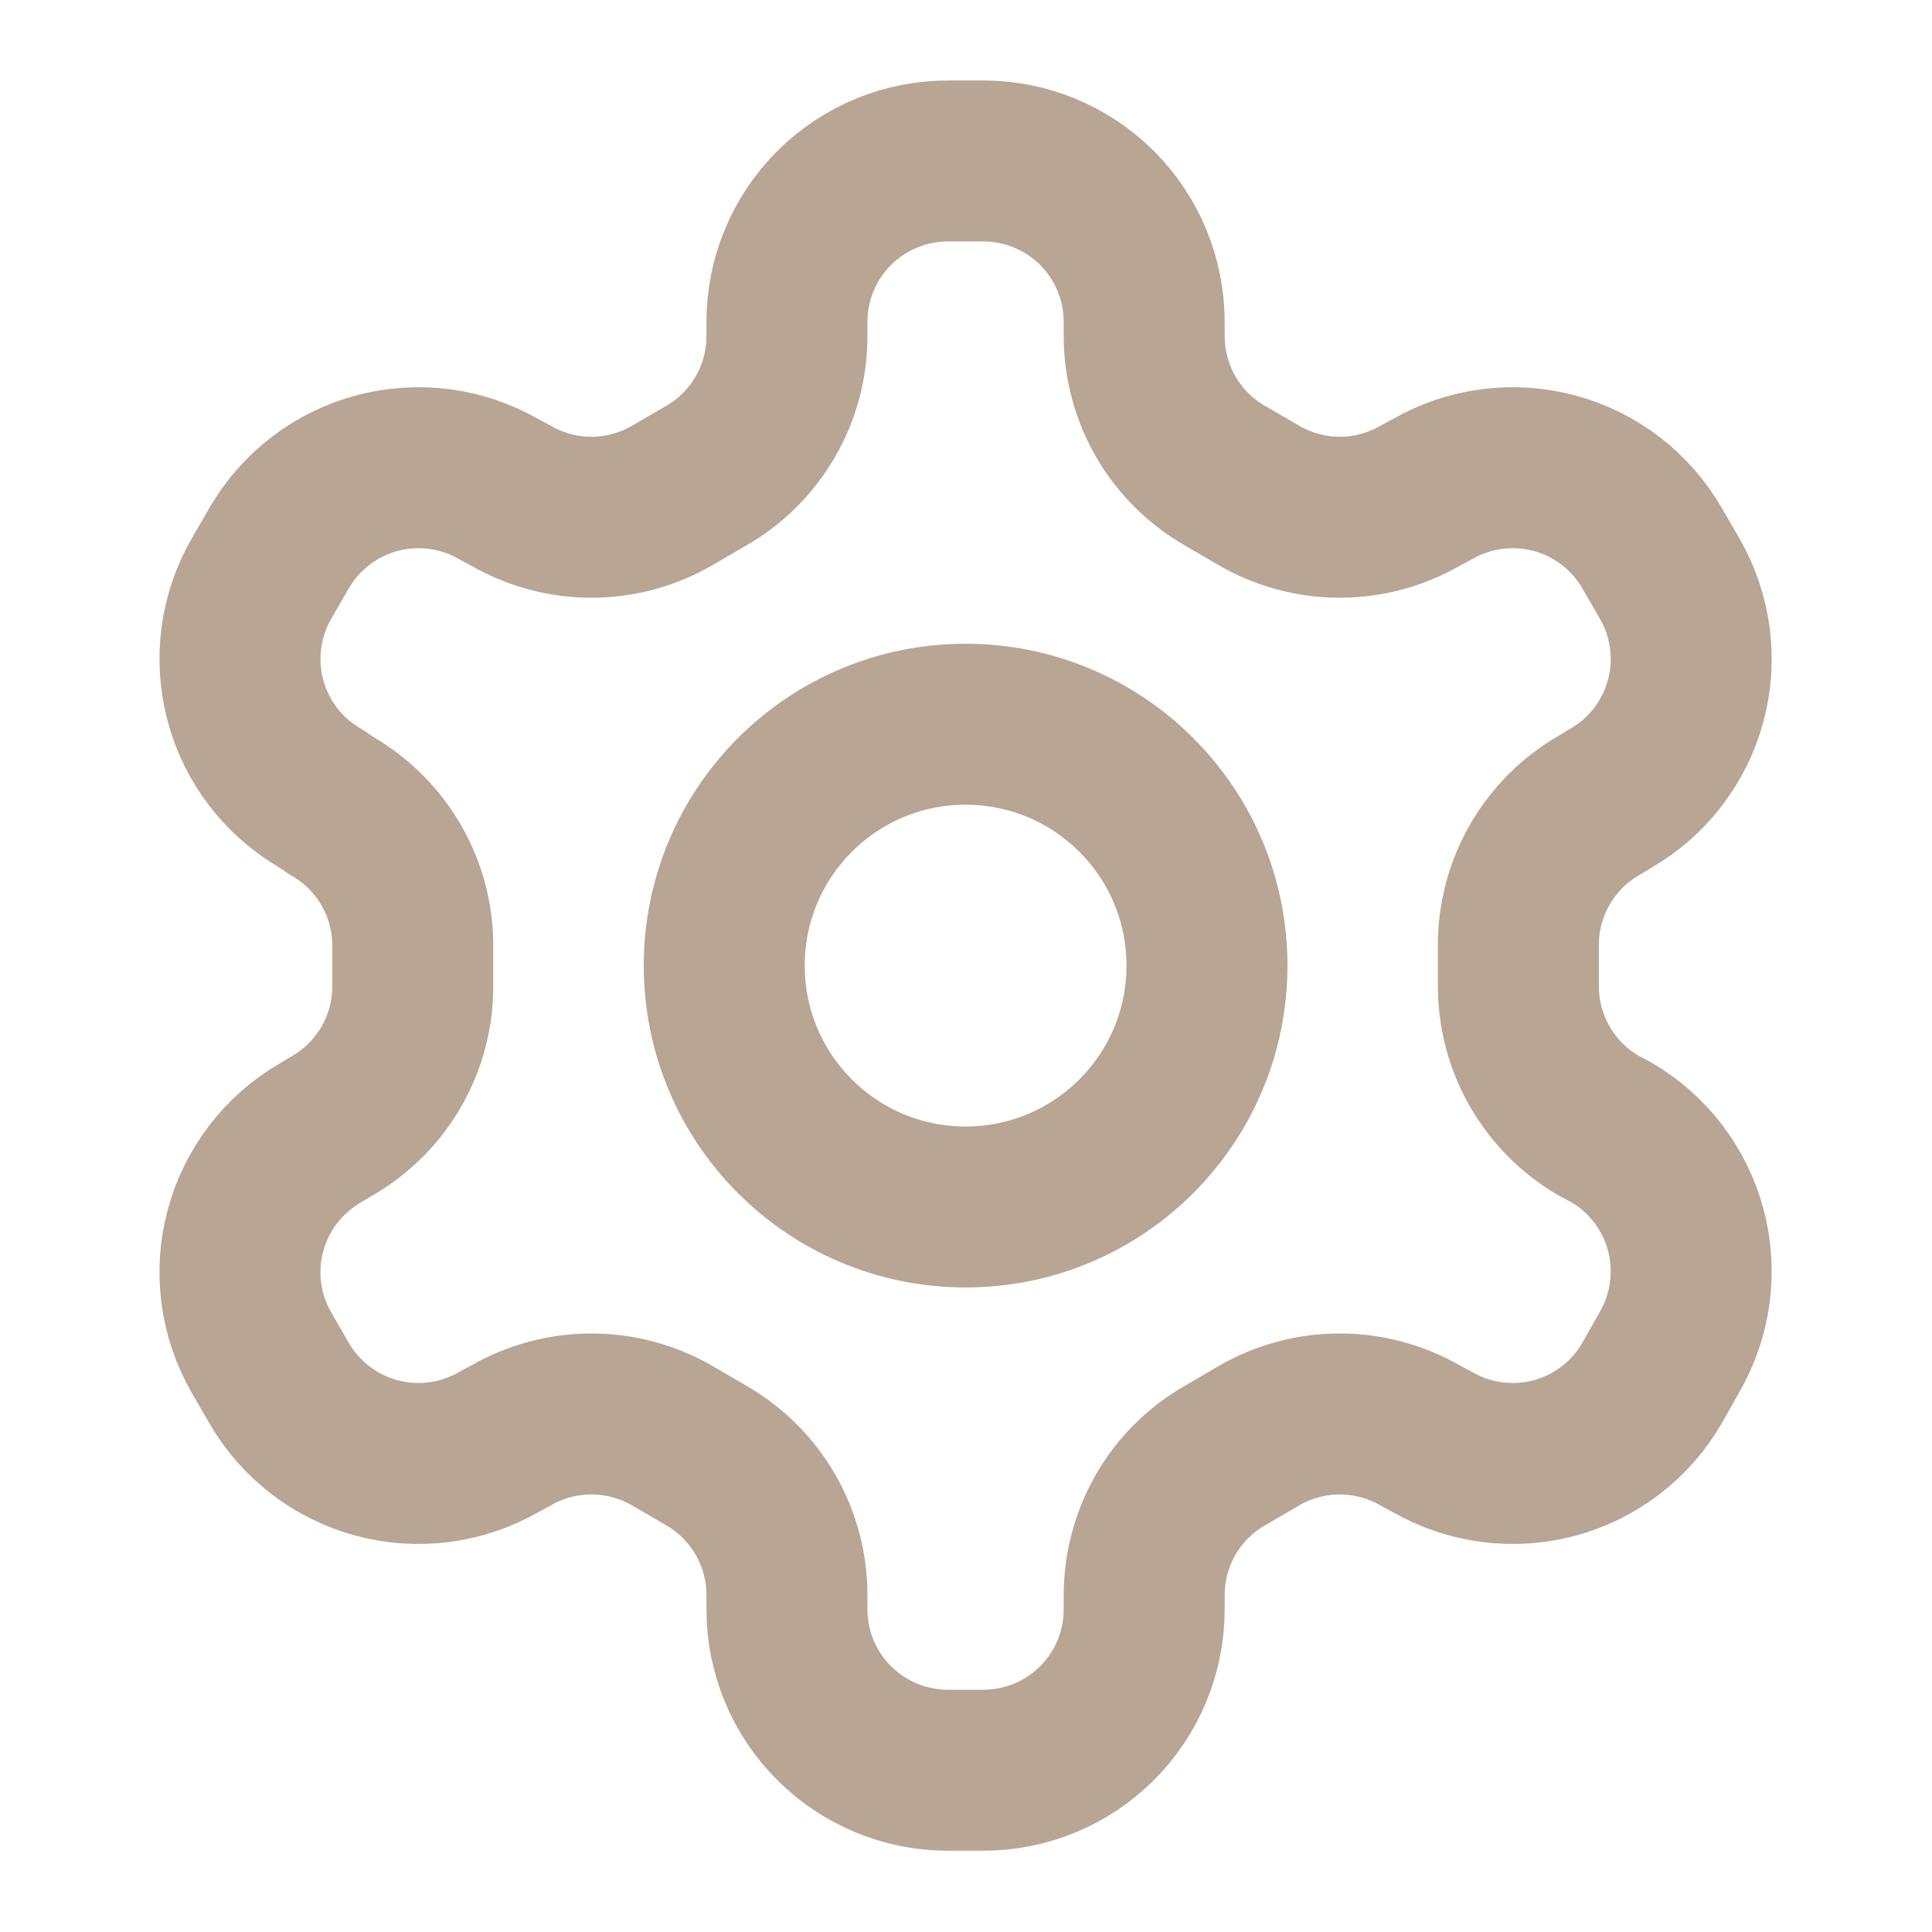
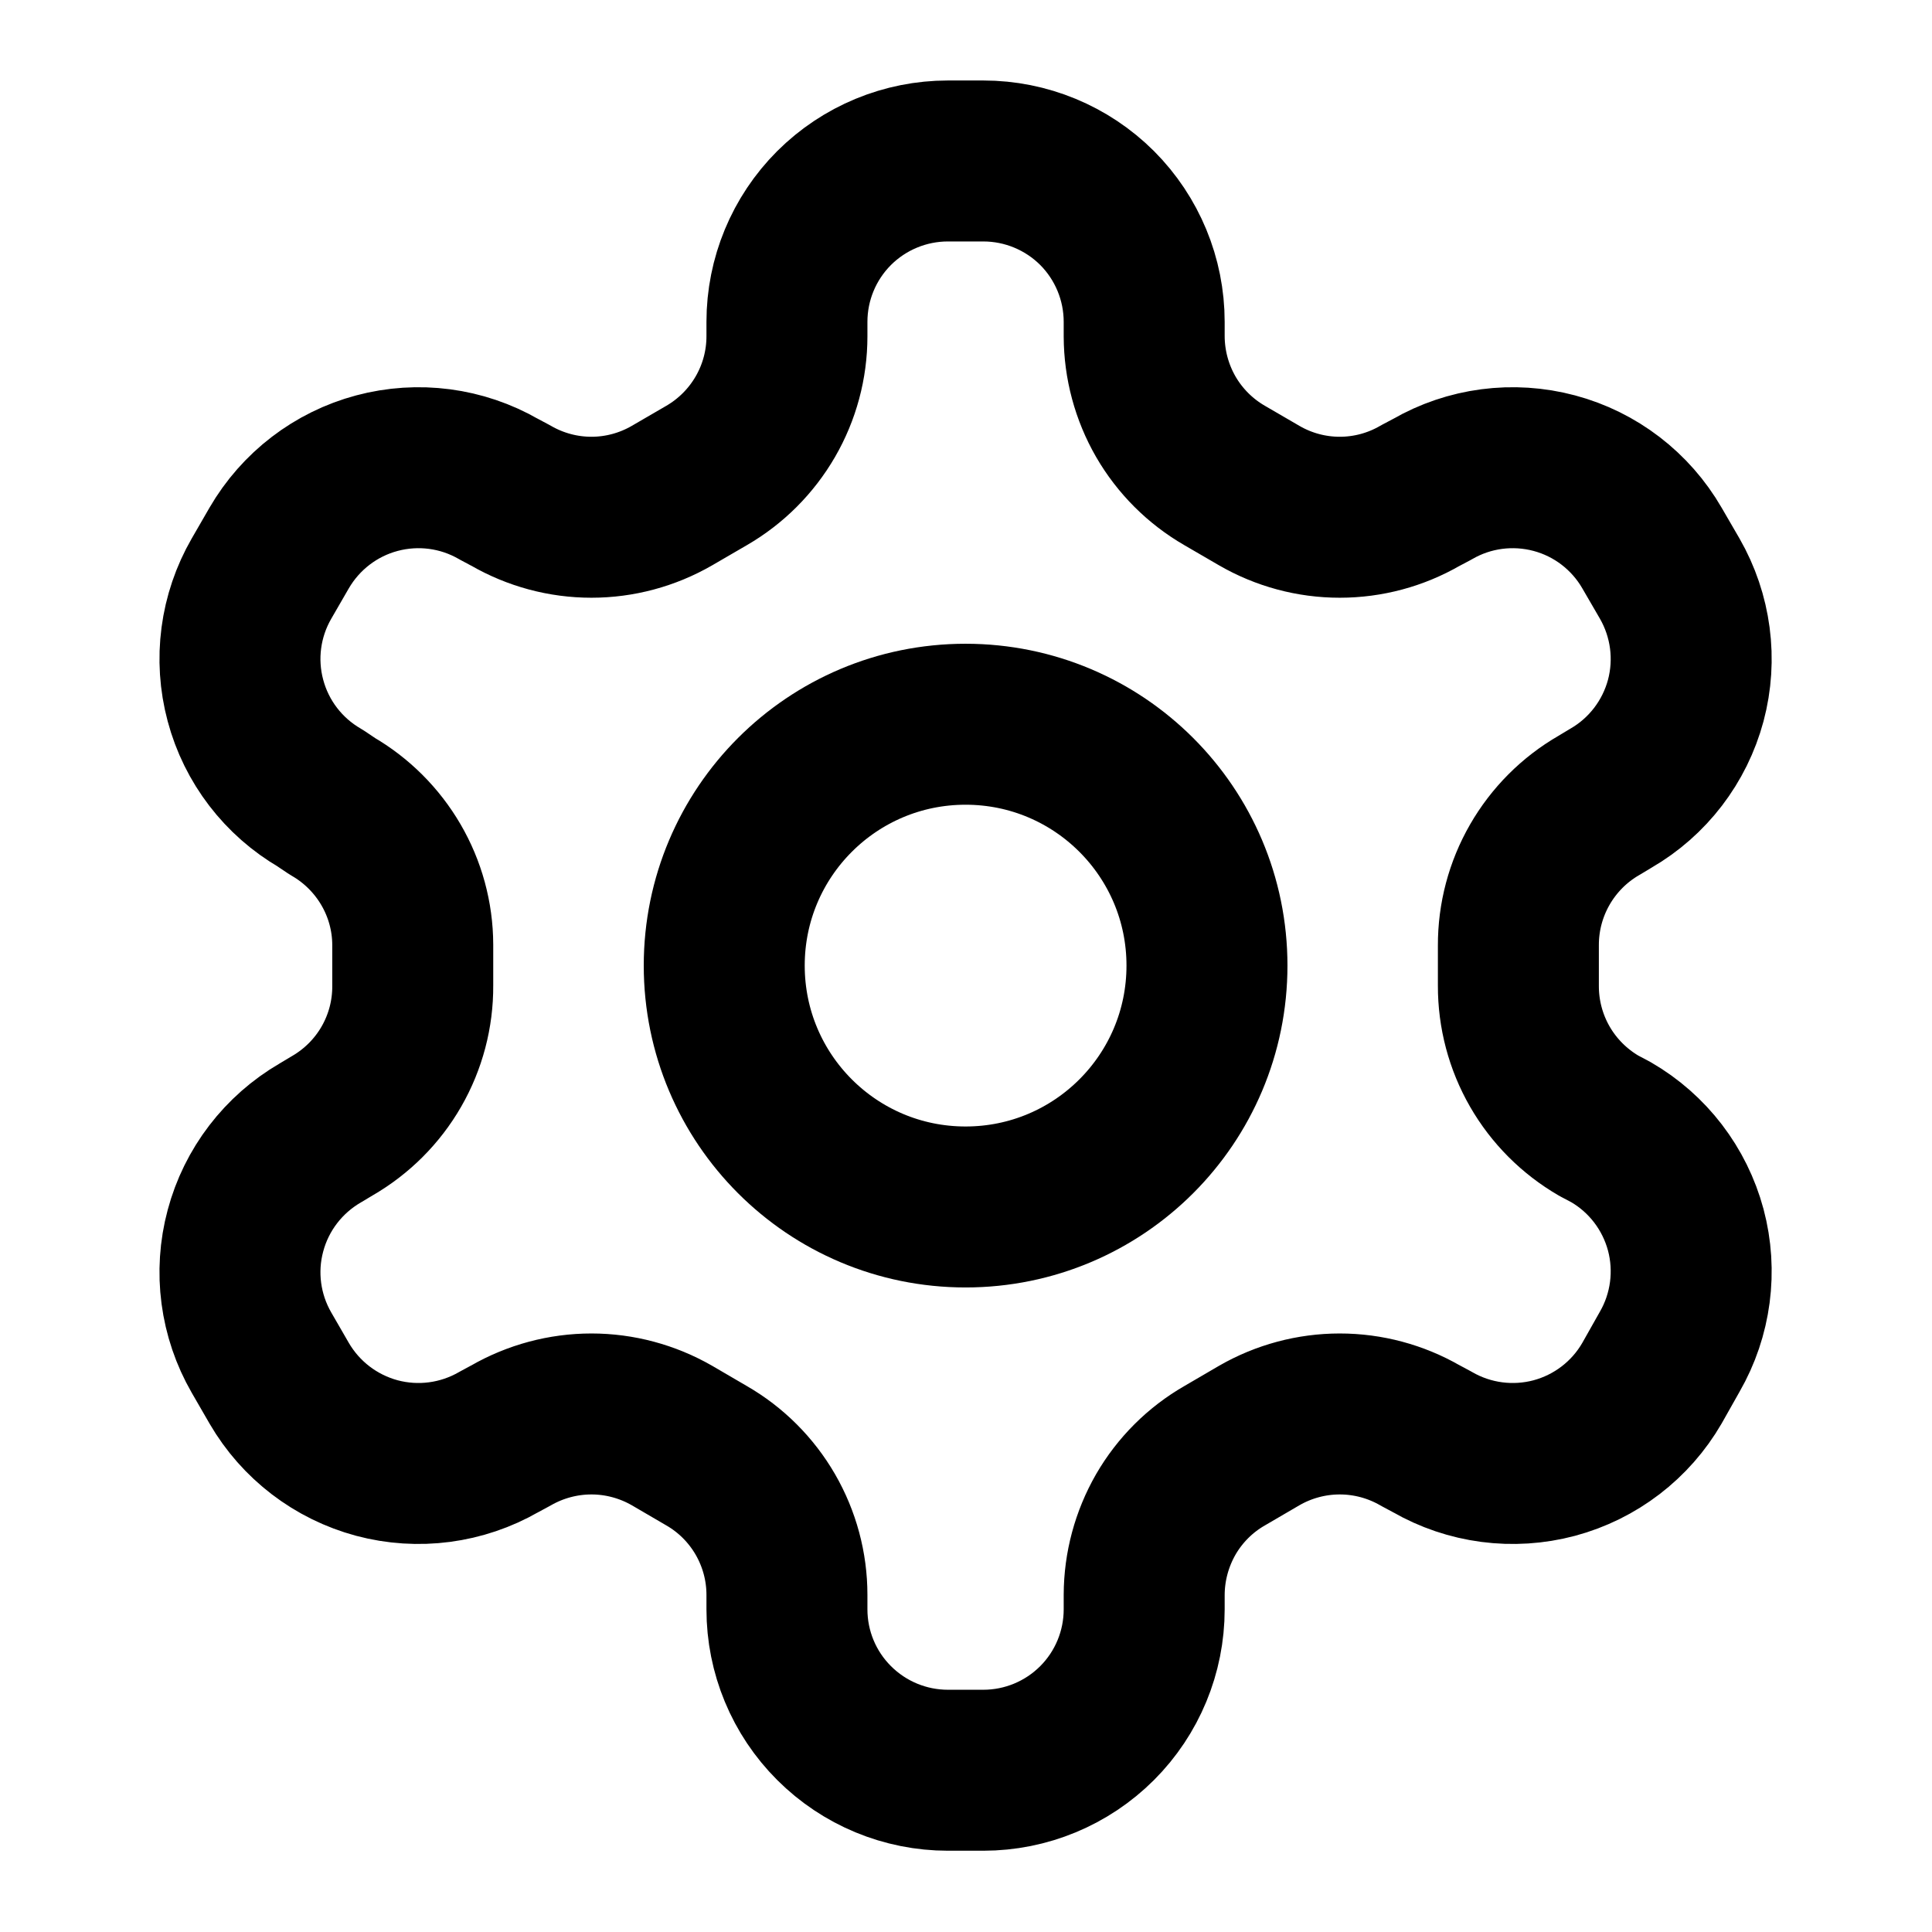
<svg xmlns="http://www.w3.org/2000/svg" width="22" height="22" viewBox="0 0 22 22" fill="none">
-   <path d="M11.197 1.833H10.794C10.308 1.833 9.842 2.026 9.498 2.369C9.154 2.713 8.961 3.179 8.961 3.665V3.83C8.961 4.151 8.876 4.467 8.715 4.745C8.554 5.023 8.323 5.254 8.045 5.415L7.651 5.644C7.372 5.805 7.056 5.89 6.735 5.89C6.413 5.89 6.097 5.805 5.818 5.644L5.681 5.571C5.26 5.328 4.761 5.263 4.292 5.388C3.823 5.513 3.423 5.82 3.179 6.24L2.978 6.588C2.735 7.009 2.669 7.508 2.795 7.977C2.92 8.446 3.227 8.846 3.647 9.089L3.784 9.181C4.061 9.341 4.291 9.571 4.452 9.847C4.613 10.123 4.699 10.437 4.7 10.757V11.224C4.702 11.547 4.618 11.865 4.457 12.145C4.296 12.425 4.064 12.657 3.784 12.819L3.647 12.901C3.227 13.145 2.92 13.545 2.795 14.014C2.669 14.482 2.735 14.982 2.978 15.403L3.179 15.751C3.423 16.171 3.823 16.477 4.292 16.603C4.761 16.728 5.26 16.662 5.681 16.42L5.818 16.346C6.097 16.186 6.413 16.101 6.735 16.101C7.056 16.101 7.372 16.186 7.651 16.346L8.045 16.576C8.323 16.736 8.554 16.967 8.715 17.245C8.876 17.524 8.961 17.839 8.961 18.161V18.326C8.961 18.812 9.154 19.278 9.498 19.621C9.842 19.965 10.308 20.158 10.794 20.158H11.197C11.683 20.158 12.149 19.965 12.493 19.621C12.836 19.278 13.029 18.812 13.029 18.326V18.161C13.03 17.839 13.115 17.524 13.275 17.245C13.436 16.967 13.667 16.736 13.946 16.576L14.34 16.346C14.618 16.186 14.934 16.101 15.256 16.101C15.578 16.101 15.894 16.186 16.172 16.346L16.31 16.42C16.73 16.662 17.23 16.728 17.699 16.603C18.168 16.477 18.568 16.171 18.811 15.751L19.013 15.393C19.255 14.973 19.321 14.473 19.196 14.004C19.07 13.535 18.764 13.135 18.344 12.892L18.206 12.819C17.927 12.657 17.695 12.425 17.534 12.145C17.373 11.865 17.289 11.547 17.29 11.224V10.766C17.289 10.443 17.373 10.126 17.534 9.846C17.695 9.566 17.927 9.333 18.206 9.172L18.344 9.089C18.764 8.846 19.07 8.446 19.196 7.977C19.321 7.508 19.255 7.009 19.013 6.588L18.811 6.24C18.568 5.82 18.168 5.513 17.699 5.388C17.23 5.263 16.73 5.328 16.31 5.571L16.172 5.644C15.894 5.805 15.578 5.89 15.256 5.89C14.934 5.89 14.618 5.805 14.34 5.644L13.946 5.415C13.667 5.254 13.436 5.023 13.275 4.745C13.115 4.467 13.03 4.151 13.029 3.83V3.665C13.029 3.179 12.836 2.713 12.493 2.369C12.149 2.026 11.683 1.833 11.197 1.833Z" stroke="#B8A593" stroke-width="1.833" stroke-linecap="round" stroke-linejoin="round" />
-   <path d="M10.995 13.744C12.514 13.744 13.744 12.514 13.744 10.995C13.744 9.477 12.514 8.247 10.995 8.247C9.477 8.247 8.247 9.477 8.247 10.995C8.247 12.514 9.477 13.744 10.995 13.744Z" stroke="#B8A593" stroke-width="1.833" stroke-linecap="round" stroke-linejoin="round" />
+   <path d="M11.197 1.833H10.794C10.308 1.833 9.842 2.026 9.498 2.369C9.154 2.713 8.961 3.179 8.961 3.665V3.83C8.961 4.151 8.876 4.467 8.715 4.745C8.554 5.023 8.323 5.254 8.045 5.415L7.651 5.644C7.372 5.805 7.056 5.89 6.735 5.89C6.413 5.89 6.097 5.805 5.818 5.644L5.681 5.571C5.26 5.328 4.761 5.263 4.292 5.388C3.823 5.513 3.423 5.82 3.179 6.24L2.978 6.588C2.735 7.009 2.669 7.508 2.795 7.977C2.92 8.446 3.227 8.846 3.647 9.089L3.784 9.181C4.061 9.341 4.291 9.571 4.452 9.847C4.613 10.123 4.699 10.437 4.7 10.757V11.224C4.702 11.547 4.618 11.865 4.457 12.145C4.296 12.425 4.064 12.657 3.784 12.819L3.647 12.901C3.227 13.145 2.92 13.545 2.795 14.014C2.669 14.482 2.735 14.982 2.978 15.403L3.179 15.751C3.423 16.171 3.823 16.477 4.292 16.603C4.761 16.728 5.26 16.662 5.681 16.42L5.818 16.346C6.097 16.186 6.413 16.101 6.735 16.101C7.056 16.101 7.372 16.186 7.651 16.346L8.045 16.576C8.323 16.736 8.554 16.967 8.715 17.245C8.876 17.524 8.961 17.839 8.961 18.161V18.326C8.961 18.812 9.154 19.278 9.498 19.621C9.842 19.965 10.308 20.158 10.794 20.158H11.197C11.683 20.158 12.149 19.965 12.493 19.621C12.836 19.278 13.029 18.812 13.029 18.326V18.161C13.03 17.839 13.115 17.524 13.275 17.245C13.436 16.967 13.667 16.736 13.946 16.576L14.34 16.346C14.618 16.186 14.934 16.101 15.256 16.101C15.578 16.101 15.894 16.186 16.172 16.346L16.31 16.42C16.73 16.662 17.23 16.728 17.699 16.603C18.168 16.477 18.568 16.171 18.811 15.751L19.013 15.393C19.255 14.973 19.321 14.473 19.196 14.004C19.07 13.535 18.764 13.135 18.344 12.892L18.206 12.819C17.927 12.657 17.695 12.425 17.534 12.145C17.373 11.865 17.289 11.547 17.29 11.224V10.766C17.289 10.443 17.373 10.126 17.534 9.846C17.695 9.566 17.927 9.333 18.206 9.172L18.344 9.089C18.764 8.846 19.07 8.446 19.196 7.977C19.321 7.508 19.255 7.009 19.013 6.588L18.811 6.24C18.568 5.82 18.168 5.513 17.699 5.388C17.23 5.263 16.73 5.328 16.31 5.571L16.172 5.644C15.894 5.805 15.578 5.89 15.256 5.89C14.934 5.89 14.618 5.805 14.34 5.644L13.946 5.415C13.667 5.254 13.436 5.023 13.275 4.745C13.115 4.467 13.03 4.151 13.029 3.83V3.665C13.029 3.179 12.836 2.713 12.493 2.369C12.149 2.026 11.683 1.833 11.197 1.833Z" stroke="currentColor" stroke-width="1.833" stroke-linecap="round" stroke-linejoin="round" />
+   <path d="M10.995 13.744C12.514 13.744 13.744 12.514 13.744 10.995C13.744 9.477 12.514 8.247 10.995 8.247C9.477 8.247 8.247 9.477 8.247 10.995C8.247 12.514 9.477 13.744 10.995 13.744Z" stroke="currentColor" stroke-width="1.833" stroke-linecap="round" stroke-linejoin="round" />
</svg>
